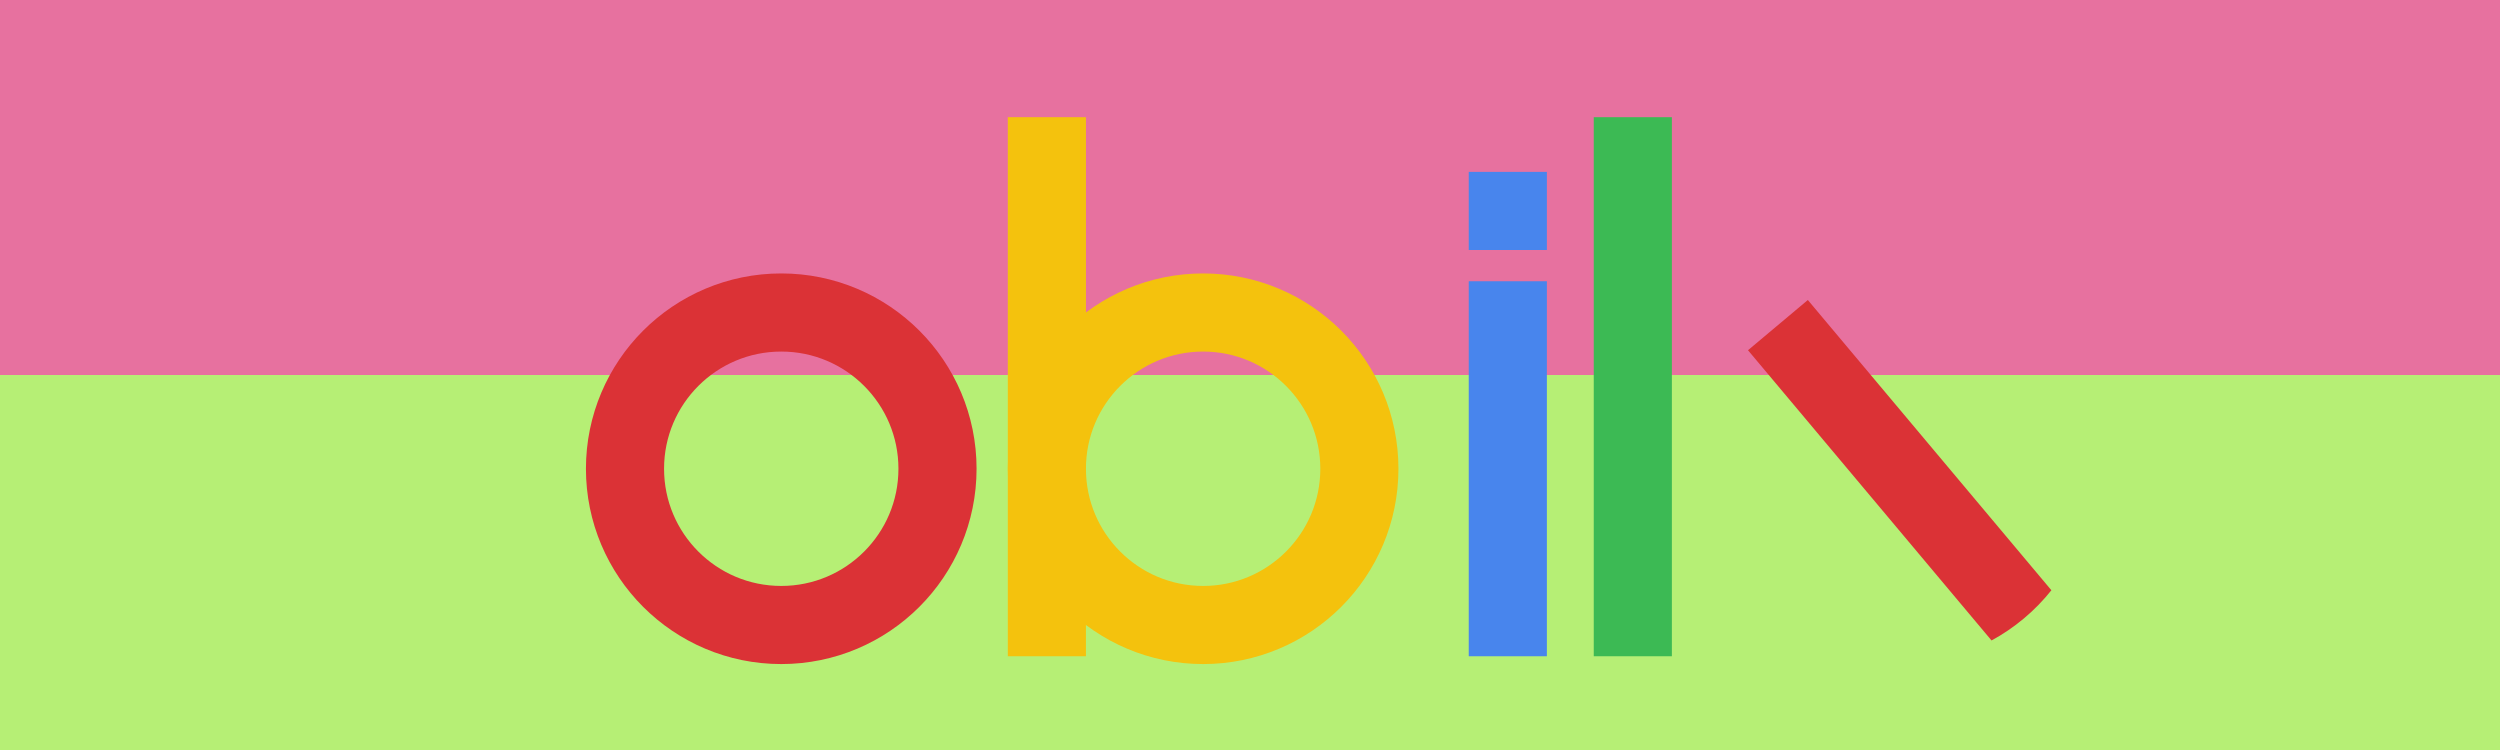
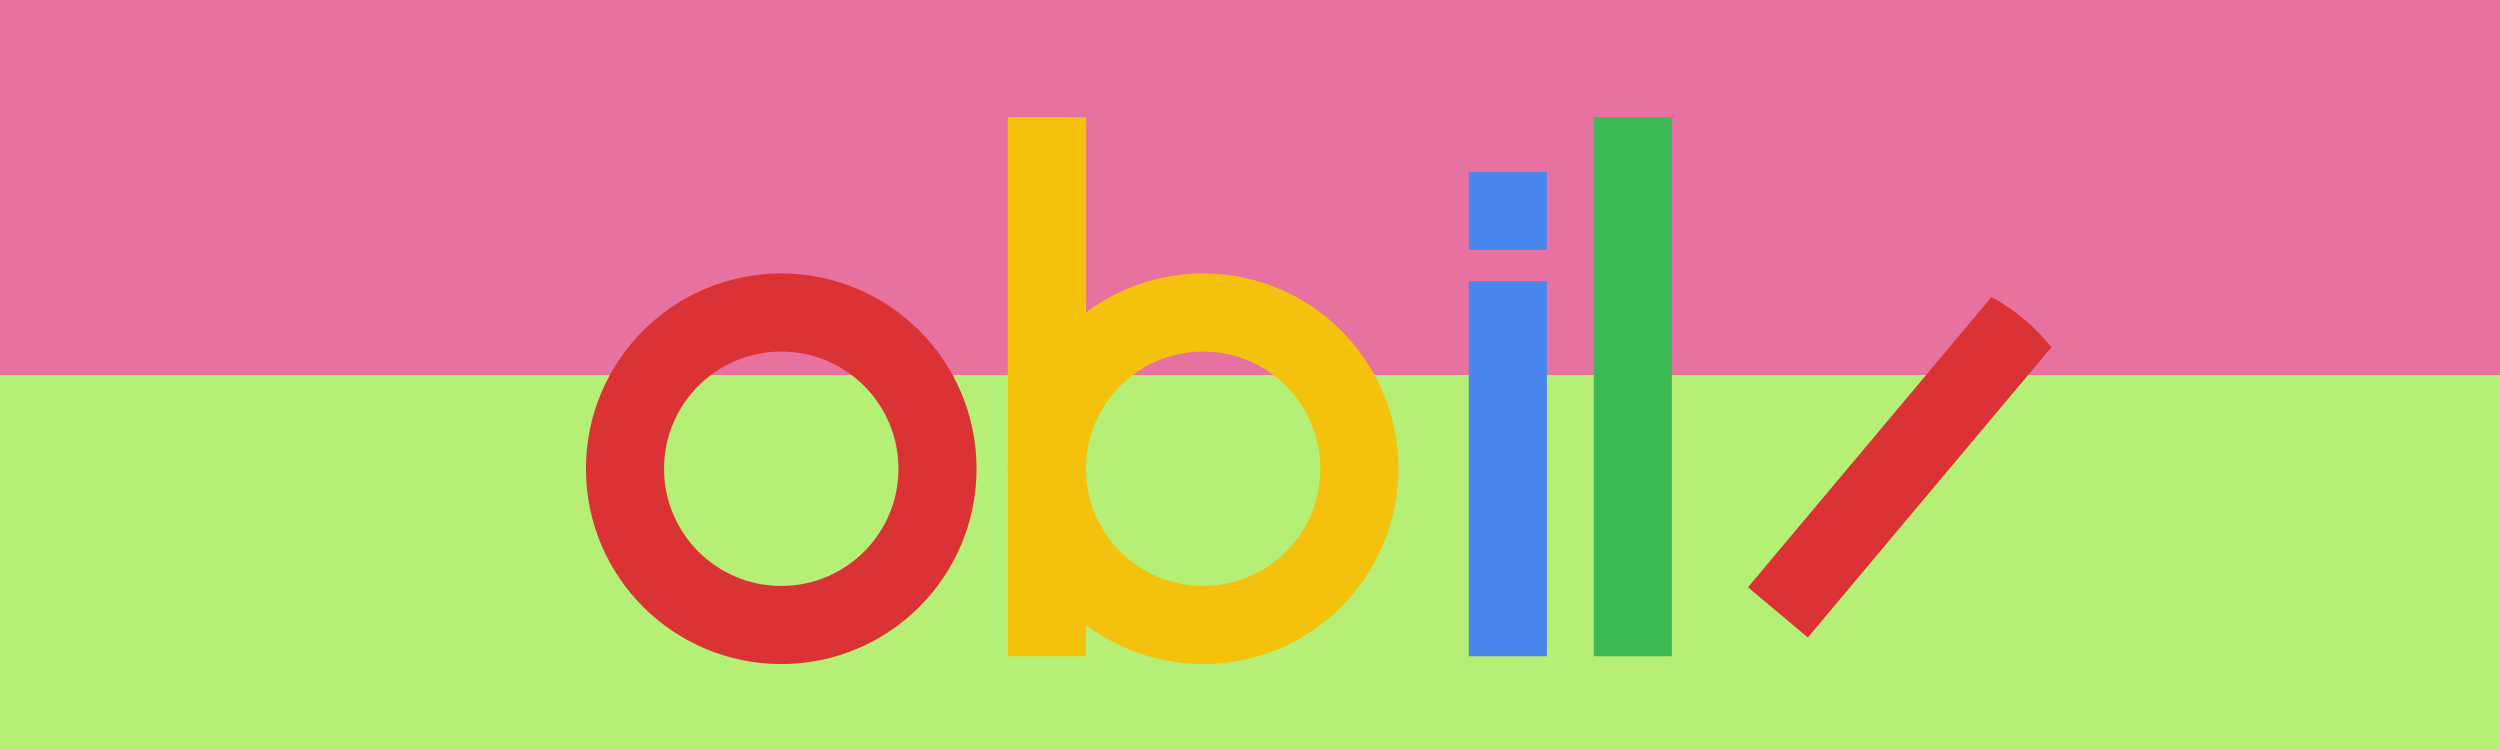
<svg xmlns="http://www.w3.org/2000/svg" width="1600" height="480" viewbox="0 0 1600 480">
  <defs>
    <clipPath id="e">
      <polygon points="1340 240 1215 240 1340 365 1090 365 1090 115 1340 115 z" />
    </clipPath>
    <clipPath id="e2">
      <circle cx="1215" cy="240" r="125" />
    </clipPath>
  </defs>
  <rect x="0" y="0" width="1600" height="400" fill="#E7719F" />
  <rect x="0" y="240" width="1600" height="400" fill="#B6EF75" />
  <g transform="translate(0 60)">
    <circle cx="500" cy="240" r="100" fill="none" stroke="#DB3236" stroke-width="50" />
    <circle cx="770" cy="240" r="100" fill="none" stroke="#F4C20D" stroke-width="50" />
    <rect x="645" y="15" width="50" height="345" fill="#F4C20D" />
    <rect x="940" y="120" width="50" height="240" fill="#4885ED" />
    <rect x="940" y="50" width="50" height="50" fill="#4885ED" />
    <rect x="1020" y="15" width="50" height="345" fill="#3CBA54" />
-     <g transform="rotate(50 1215 240)">
+     <g transform="rotate(-50 1215 240)">
      <rect x="1095" y="215" width="245" height="50" fill="#DB3236" clip-path="url(#e2)" />
      <circle cx="1215" cy="240" r="100" fill="none" stroke="#DB3236" stroke-width="50" clip-path="url(#e)" />
    </g>
  </g>
</svg>
